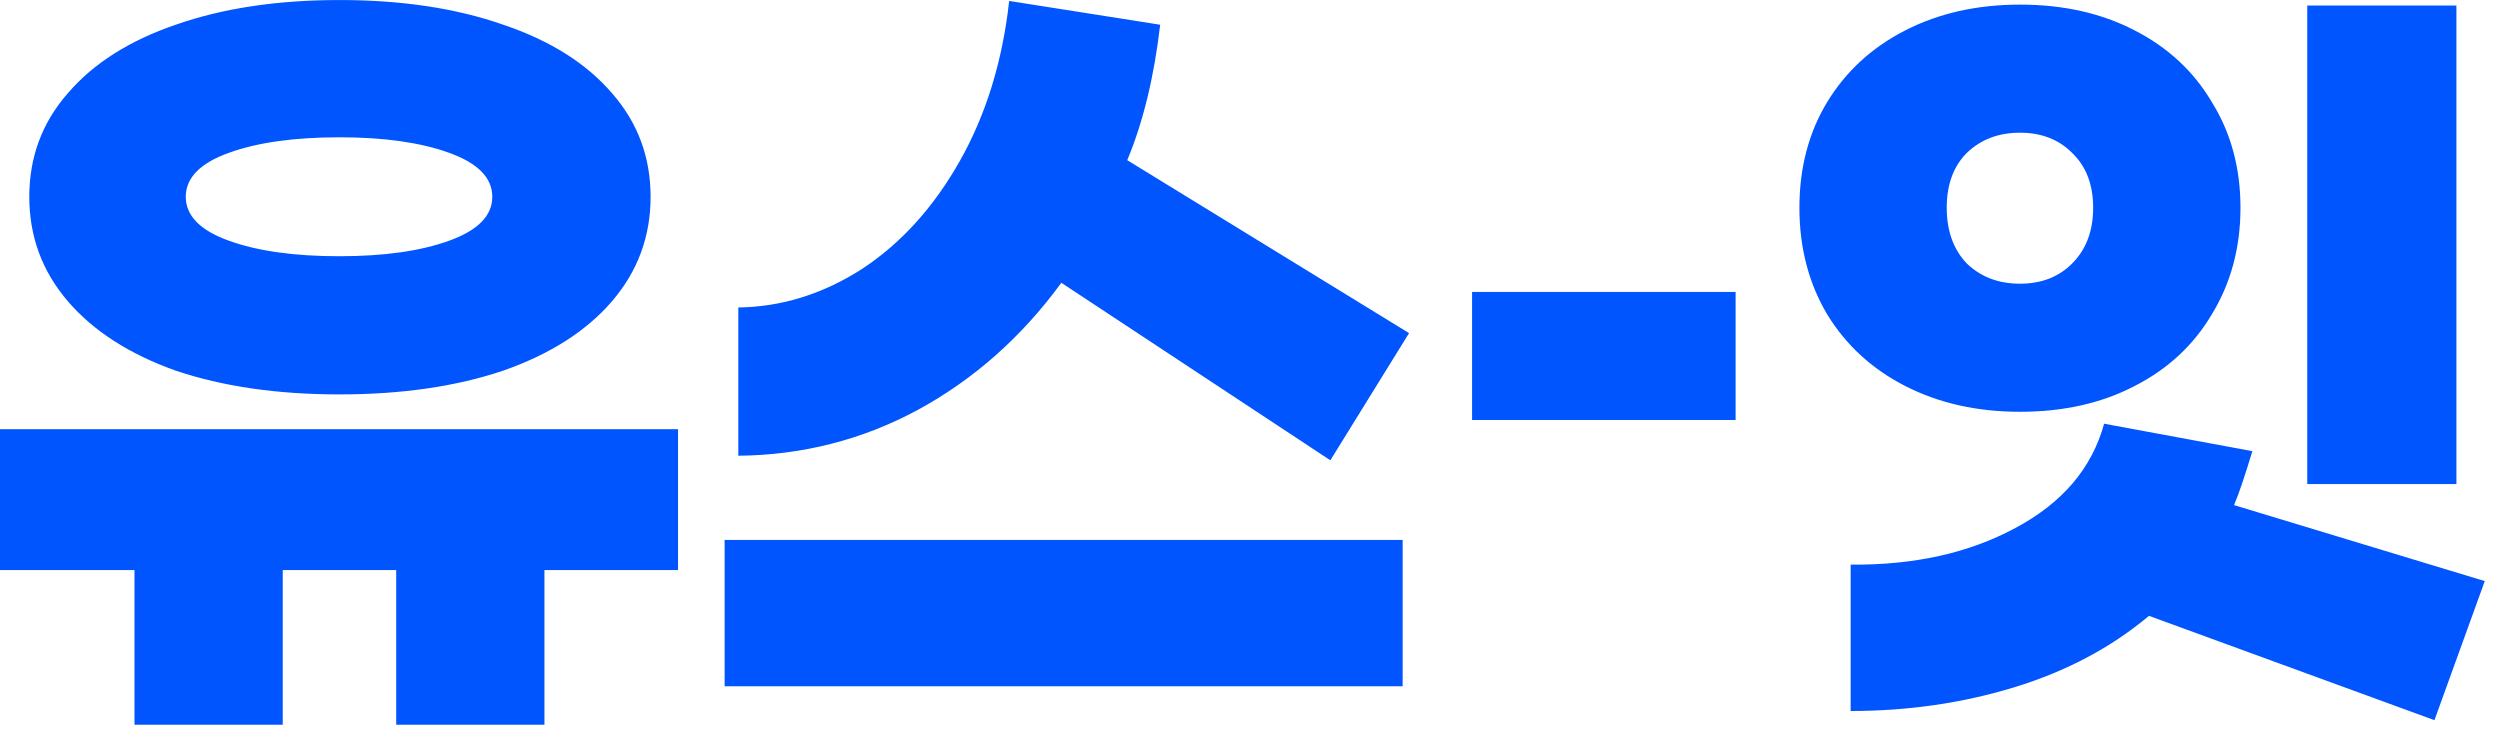
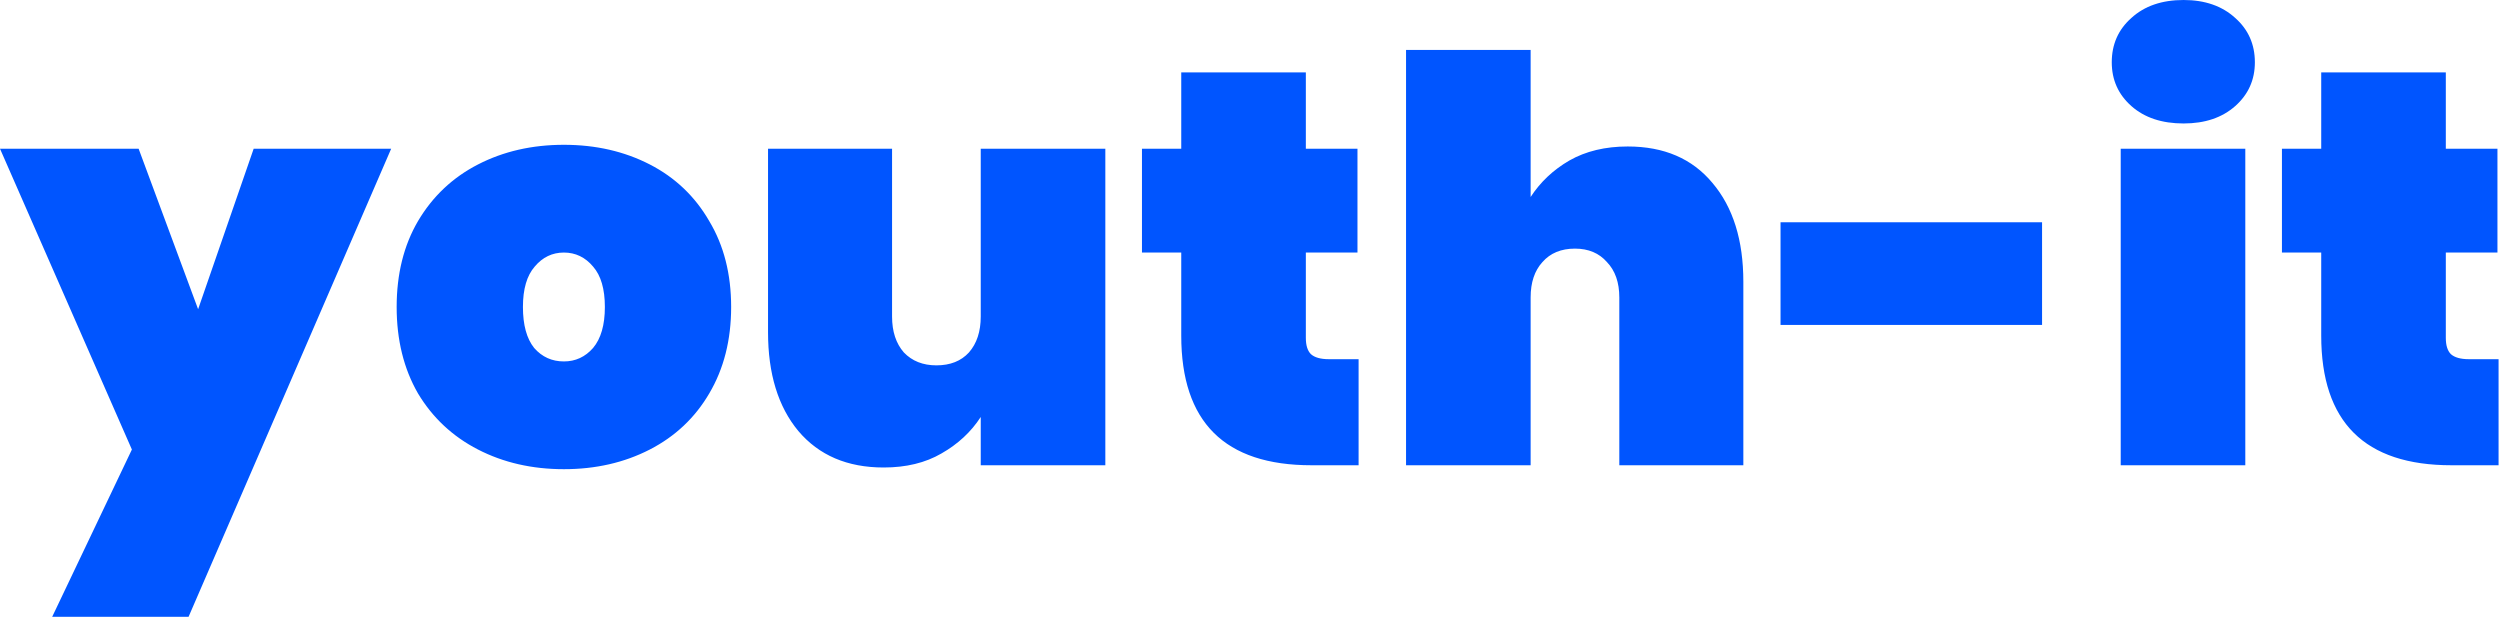
- <svg xmlns="http://www.w3.org/2000/svg" width="85" height="25" viewBox="0 0 85 25" fill="none">
-   <path d="M11.542 13.41C9.427 13.41 7.57 13.14 5.973 12.601C4.397 12.041 3.173 11.253 2.302 10.237C1.431 9.22 0.996 8.038 0.996 6.69C0.996 5.342 1.431 4.17 2.302 3.175C3.173 2.158 4.397 1.38 5.973 0.841C7.57 0.281 9.427 0.001 11.542 0.001C13.658 0.001 15.514 0.281 17.111 0.841C18.708 1.38 19.942 2.158 20.813 3.175C21.684 4.17 22.12 5.342 22.12 6.69C22.12 8.038 21.684 9.22 20.813 10.237C19.942 11.253 18.708 12.041 17.111 12.601C15.514 13.14 13.658 13.41 11.542 13.41ZM11.542 4.668C10.007 4.668 8.753 4.844 7.778 5.197C6.803 5.549 6.316 6.047 6.316 6.69C6.316 7.333 6.803 7.831 7.778 8.183C8.753 8.536 10.007 8.712 11.542 8.712C13.056 8.712 14.301 8.536 15.275 8.183C16.25 7.831 16.738 7.333 16.738 6.69C16.738 6.047 16.25 5.549 15.275 5.197C14.301 4.844 13.056 4.668 11.542 4.668ZM18.511 19.383V24.641H13.471V19.383H9.613V24.641H4.573V19.383H-5.42477e-05V14.592H23.053V19.383H18.511ZM36.086 9.615C34.737 11.46 33.109 12.902 31.201 13.939C29.314 14.955 27.281 15.474 25.103 15.495V10.454C26.576 10.434 27.976 9.998 29.303 9.148C30.631 8.277 31.74 7.053 32.632 5.477C33.524 3.9 34.084 2.086 34.312 0.032L39.446 0.841C39.238 2.625 38.865 4.16 38.326 5.446L47.908 11.326L45.232 15.65L36.086 9.615ZM47.69 18.357V23.334H24.637V18.357H47.69ZM59.011 9.926V14.281H50.051V9.926H59.011ZM78.447 16.459V0.188H83.518V16.459H78.447ZM68.678 14.001C67.226 14.001 65.93 13.711 64.789 13.13C63.648 12.549 62.757 11.73 62.114 10.672C61.491 9.615 61.18 8.412 61.18 7.063C61.18 5.715 61.491 4.523 62.114 3.486C62.757 2.428 63.648 1.609 64.789 1.028C65.93 0.447 67.226 0.157 68.678 0.157C70.151 0.157 71.447 0.447 72.567 1.028C73.708 1.609 74.589 2.428 75.211 3.486C75.854 4.523 76.176 5.715 76.176 7.063C76.176 8.412 75.854 9.615 75.211 10.672C74.589 11.73 73.708 12.549 72.567 13.13C71.447 13.711 70.151 14.001 68.678 14.001ZM68.678 4.512C67.952 4.512 67.351 4.74 66.874 5.197C66.417 5.653 66.189 6.275 66.189 7.063C66.189 7.852 66.417 8.484 66.874 8.961C67.351 9.418 67.952 9.646 68.678 9.646C69.404 9.646 69.995 9.418 70.451 8.961C70.928 8.484 71.167 7.852 71.167 7.063C71.167 6.275 70.928 5.653 70.451 5.197C69.995 4.74 69.404 4.512 68.678 4.512ZM73.065 20.939C71.779 22.017 70.254 22.826 68.491 23.366C66.728 23.905 64.872 24.174 62.922 24.174V19.197C65.079 19.218 66.946 18.803 68.522 17.952C70.119 17.102 71.125 15.92 71.54 14.406L76.58 15.339C76.331 16.169 76.124 16.78 75.958 17.174L84.482 19.757L82.771 24.486L73.065 20.939Z" fill="#0055FF" />
+ <svg xmlns="http://www.w3.org/2000/svg" width="98" height="25" viewBox="0 0 98 25" fill="none">
+   <path d="M15.334 5.83L7.392 24.178H2.046L5.17 17.622L-2.93124e-05 5.83H5.434L7.766 12.122L9.944 5.83H15.334ZM22.105 18.392C20.858 18.392 19.736 18.135 18.739 17.622C17.741 17.109 16.957 16.375 16.385 15.422C15.827 14.454 15.549 13.325 15.549 12.034C15.549 10.743 15.827 9.621 16.385 8.668C16.957 7.7 17.741 6.959 18.739 6.446C19.736 5.933 20.858 5.676 22.105 5.676C23.351 5.676 24.473 5.933 25.471 6.446C26.468 6.959 27.245 7.7 27.803 8.668C28.375 9.621 28.661 10.743 28.661 12.034C28.661 13.325 28.375 14.454 27.803 15.422C27.245 16.375 26.468 17.109 25.471 17.622C24.473 18.135 23.351 18.392 22.105 18.392ZM22.105 14.168C22.559 14.168 22.941 13.992 23.249 13.64C23.557 13.273 23.711 12.738 23.711 12.034C23.711 11.33 23.557 10.802 23.249 10.45C22.941 10.083 22.559 9.9 22.105 9.9C21.65 9.9 21.269 10.083 20.961 10.45C20.653 10.802 20.499 11.33 20.499 12.034C20.499 12.738 20.645 13.273 20.939 13.64C21.247 13.992 21.635 14.168 22.105 14.168ZM43.329 5.83V18.238H38.445V16.346C38.064 16.933 37.55 17.409 36.905 17.776C36.274 18.143 35.519 18.326 34.639 18.326C33.216 18.326 32.102 17.849 31.295 16.896C30.503 15.943 30.107 14.652 30.107 13.024V5.83H34.969V12.408C34.969 12.995 35.123 13.464 35.431 13.816C35.754 14.153 36.179 14.322 36.707 14.322C37.25 14.322 37.675 14.153 37.983 13.816C38.291 13.464 38.445 12.995 38.445 12.408V5.83H43.329ZM53.257 14.08V18.238H51.409C48.006 18.238 46.305 16.544 46.305 13.156V9.9H44.765V5.83H46.305V2.838H51.189V5.83H53.213V9.9H51.189V13.244C51.189 13.537 51.255 13.75 51.387 13.882C51.533 14.014 51.768 14.08 52.091 14.08H53.257ZM63.807 5.742C65.23 5.742 66.337 6.219 67.129 7.172C67.936 8.125 68.339 9.416 68.339 11.044V18.238H63.477V11.66C63.477 11.073 63.316 10.611 62.993 10.274C62.685 9.922 62.267 9.746 61.739 9.746C61.196 9.746 60.771 9.922 60.463 10.274C60.155 10.611 60.001 11.073 60.001 11.66V18.238H55.117V1.958H60.001V7.722C60.382 7.135 60.888 6.659 61.519 6.292C62.164 5.925 62.927 5.742 63.807 5.742ZM80.049 8.712V12.738H69.797V8.712H80.049ZM85.597 4.84C84.746 4.84 84.064 4.613 83.55 4.158C83.037 3.703 82.781 3.131 82.781 2.442C82.781 1.738 83.037 1.159 83.55 0.704C84.064 0.235 84.746 -2.26498e-06 85.597 -2.26498e-06C86.433 -2.26498e-06 87.107 0.235 87.621 0.704C88.134 1.159 88.391 1.738 88.391 2.442C88.391 3.131 88.134 3.703 87.621 4.158C87.107 4.613 86.433 4.84 85.597 4.84ZM88.016 5.83V18.238H83.132V5.83H88.016ZM97.944 14.08V18.238H96.096C92.694 18.238 90.992 16.544 90.992 13.156V9.9H89.452V5.83H90.992V2.838H95.876V5.83H97.9V9.9H95.876V13.244C95.876 13.537 95.942 13.75 96.074 13.882C96.221 14.014 96.456 14.08 96.778 14.08H97.944Z" fill="#0055FF" />
</svg>
